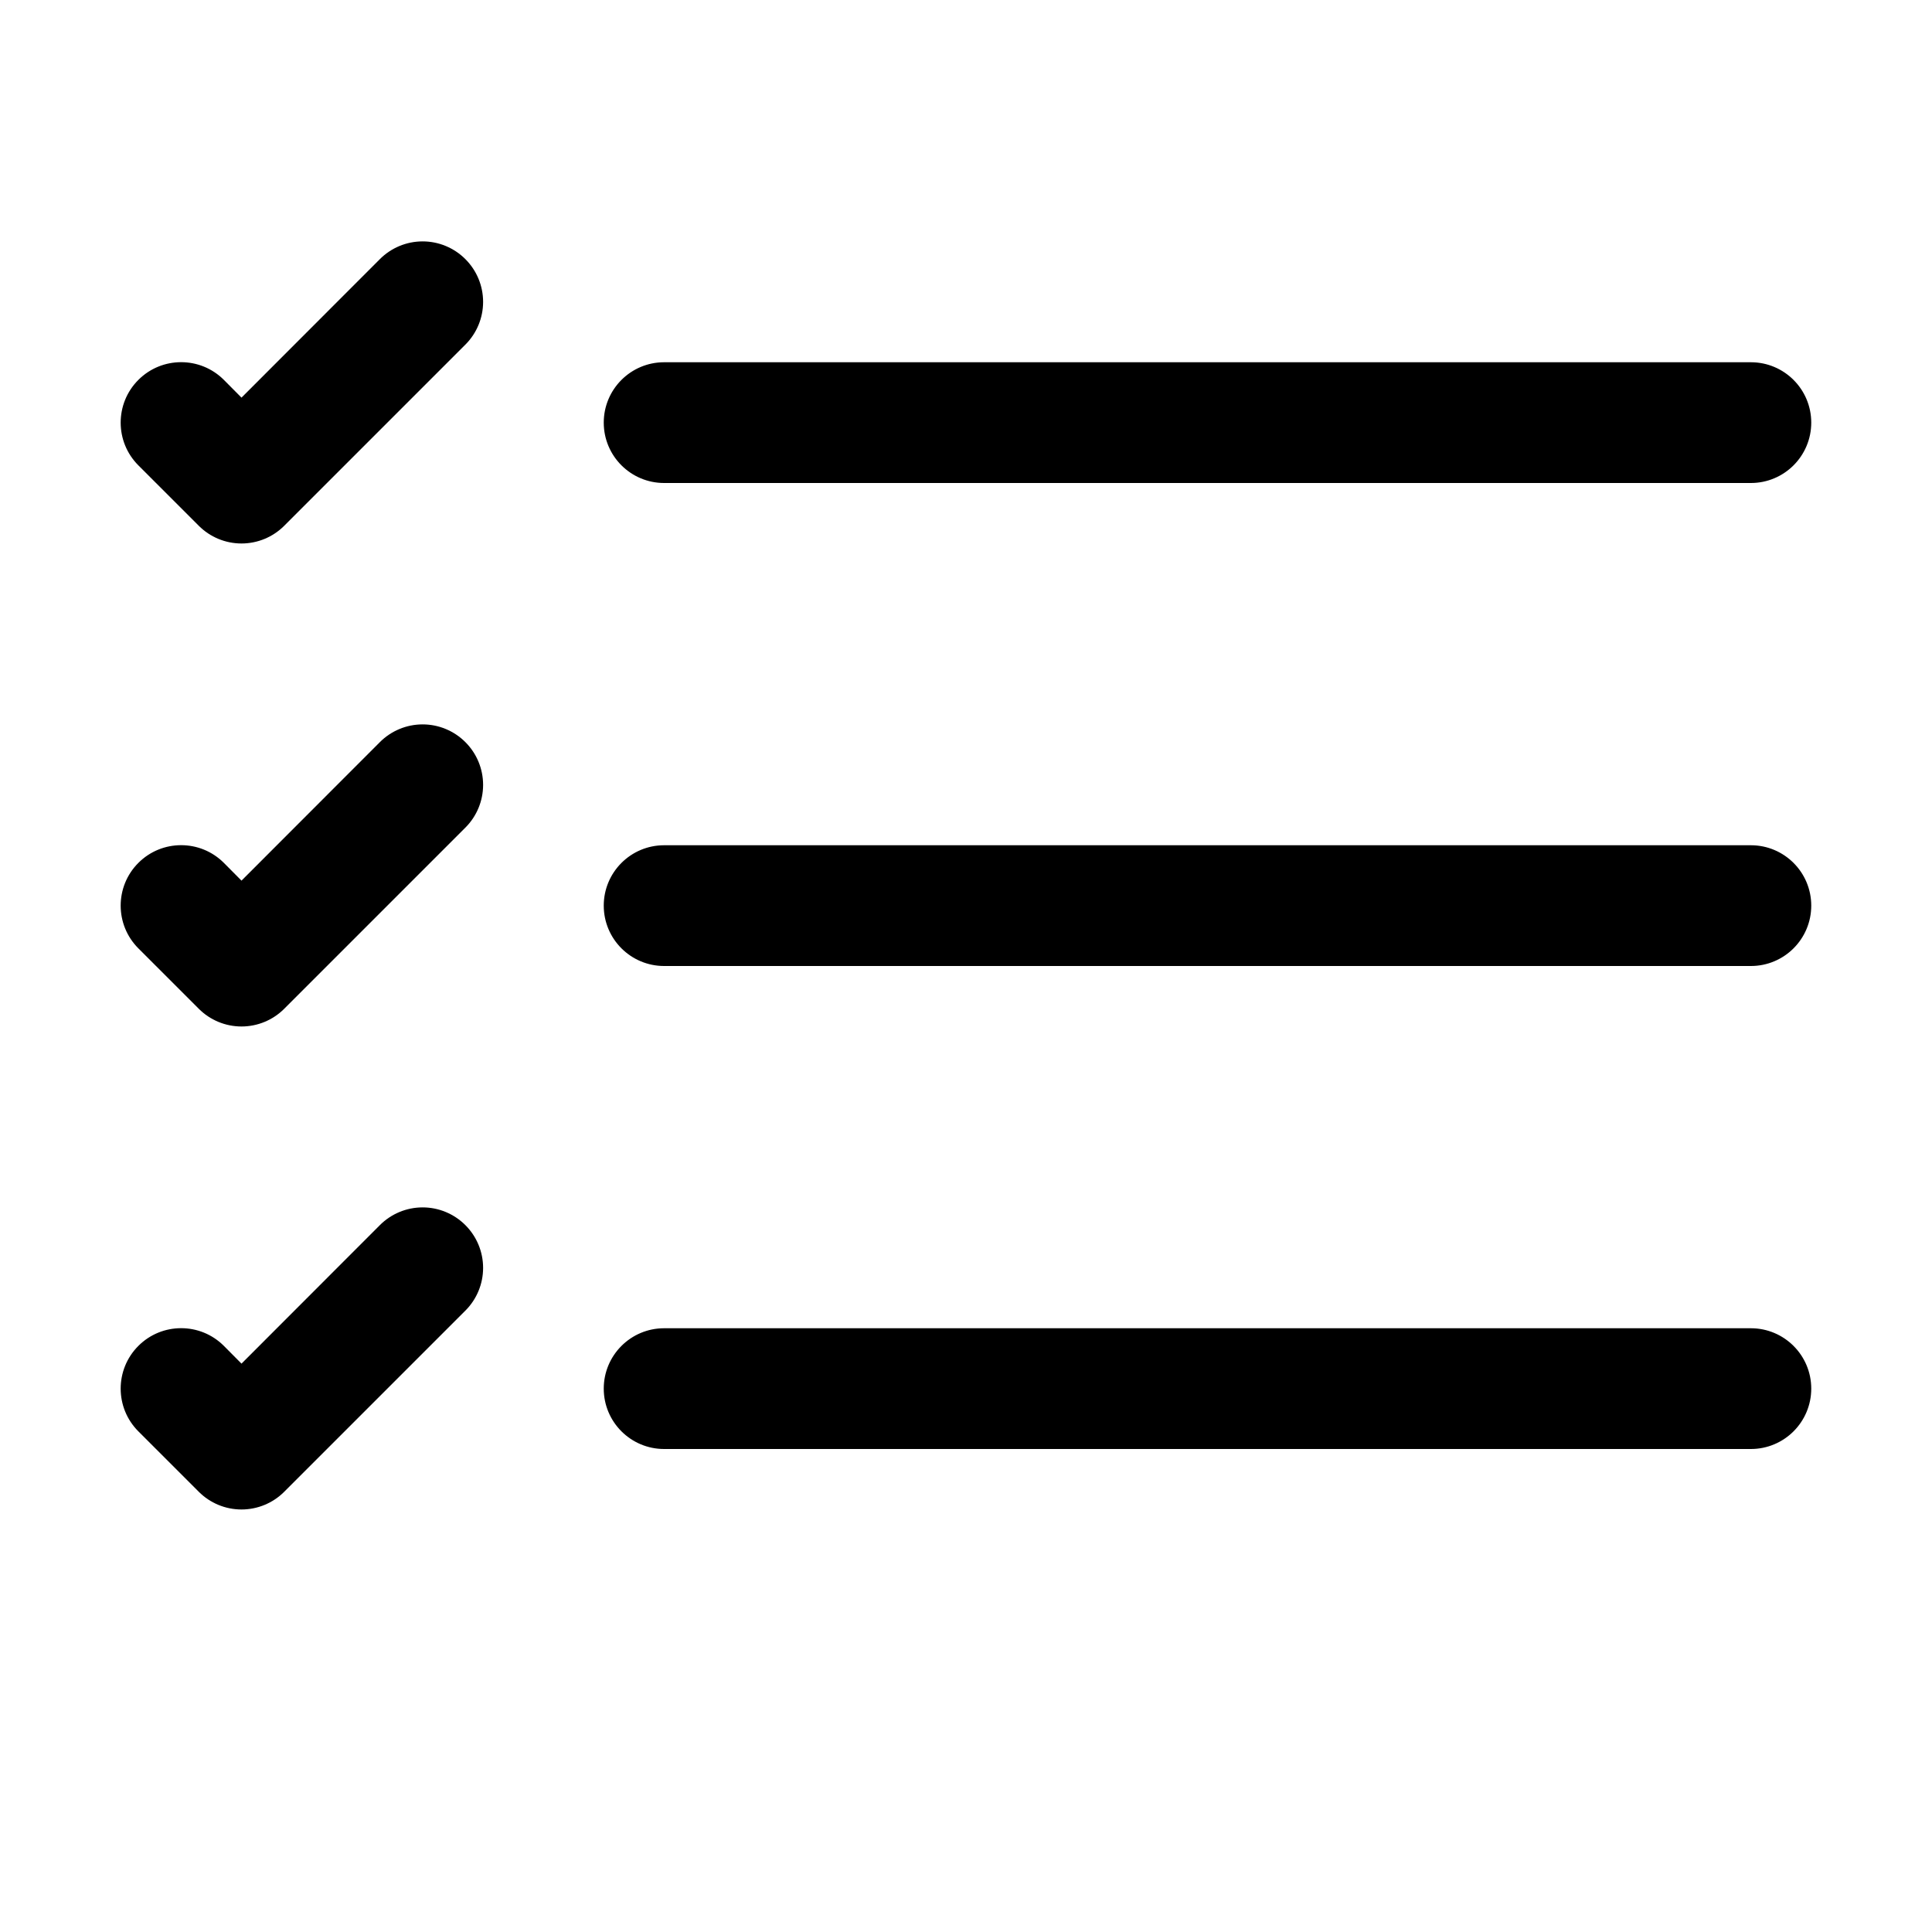
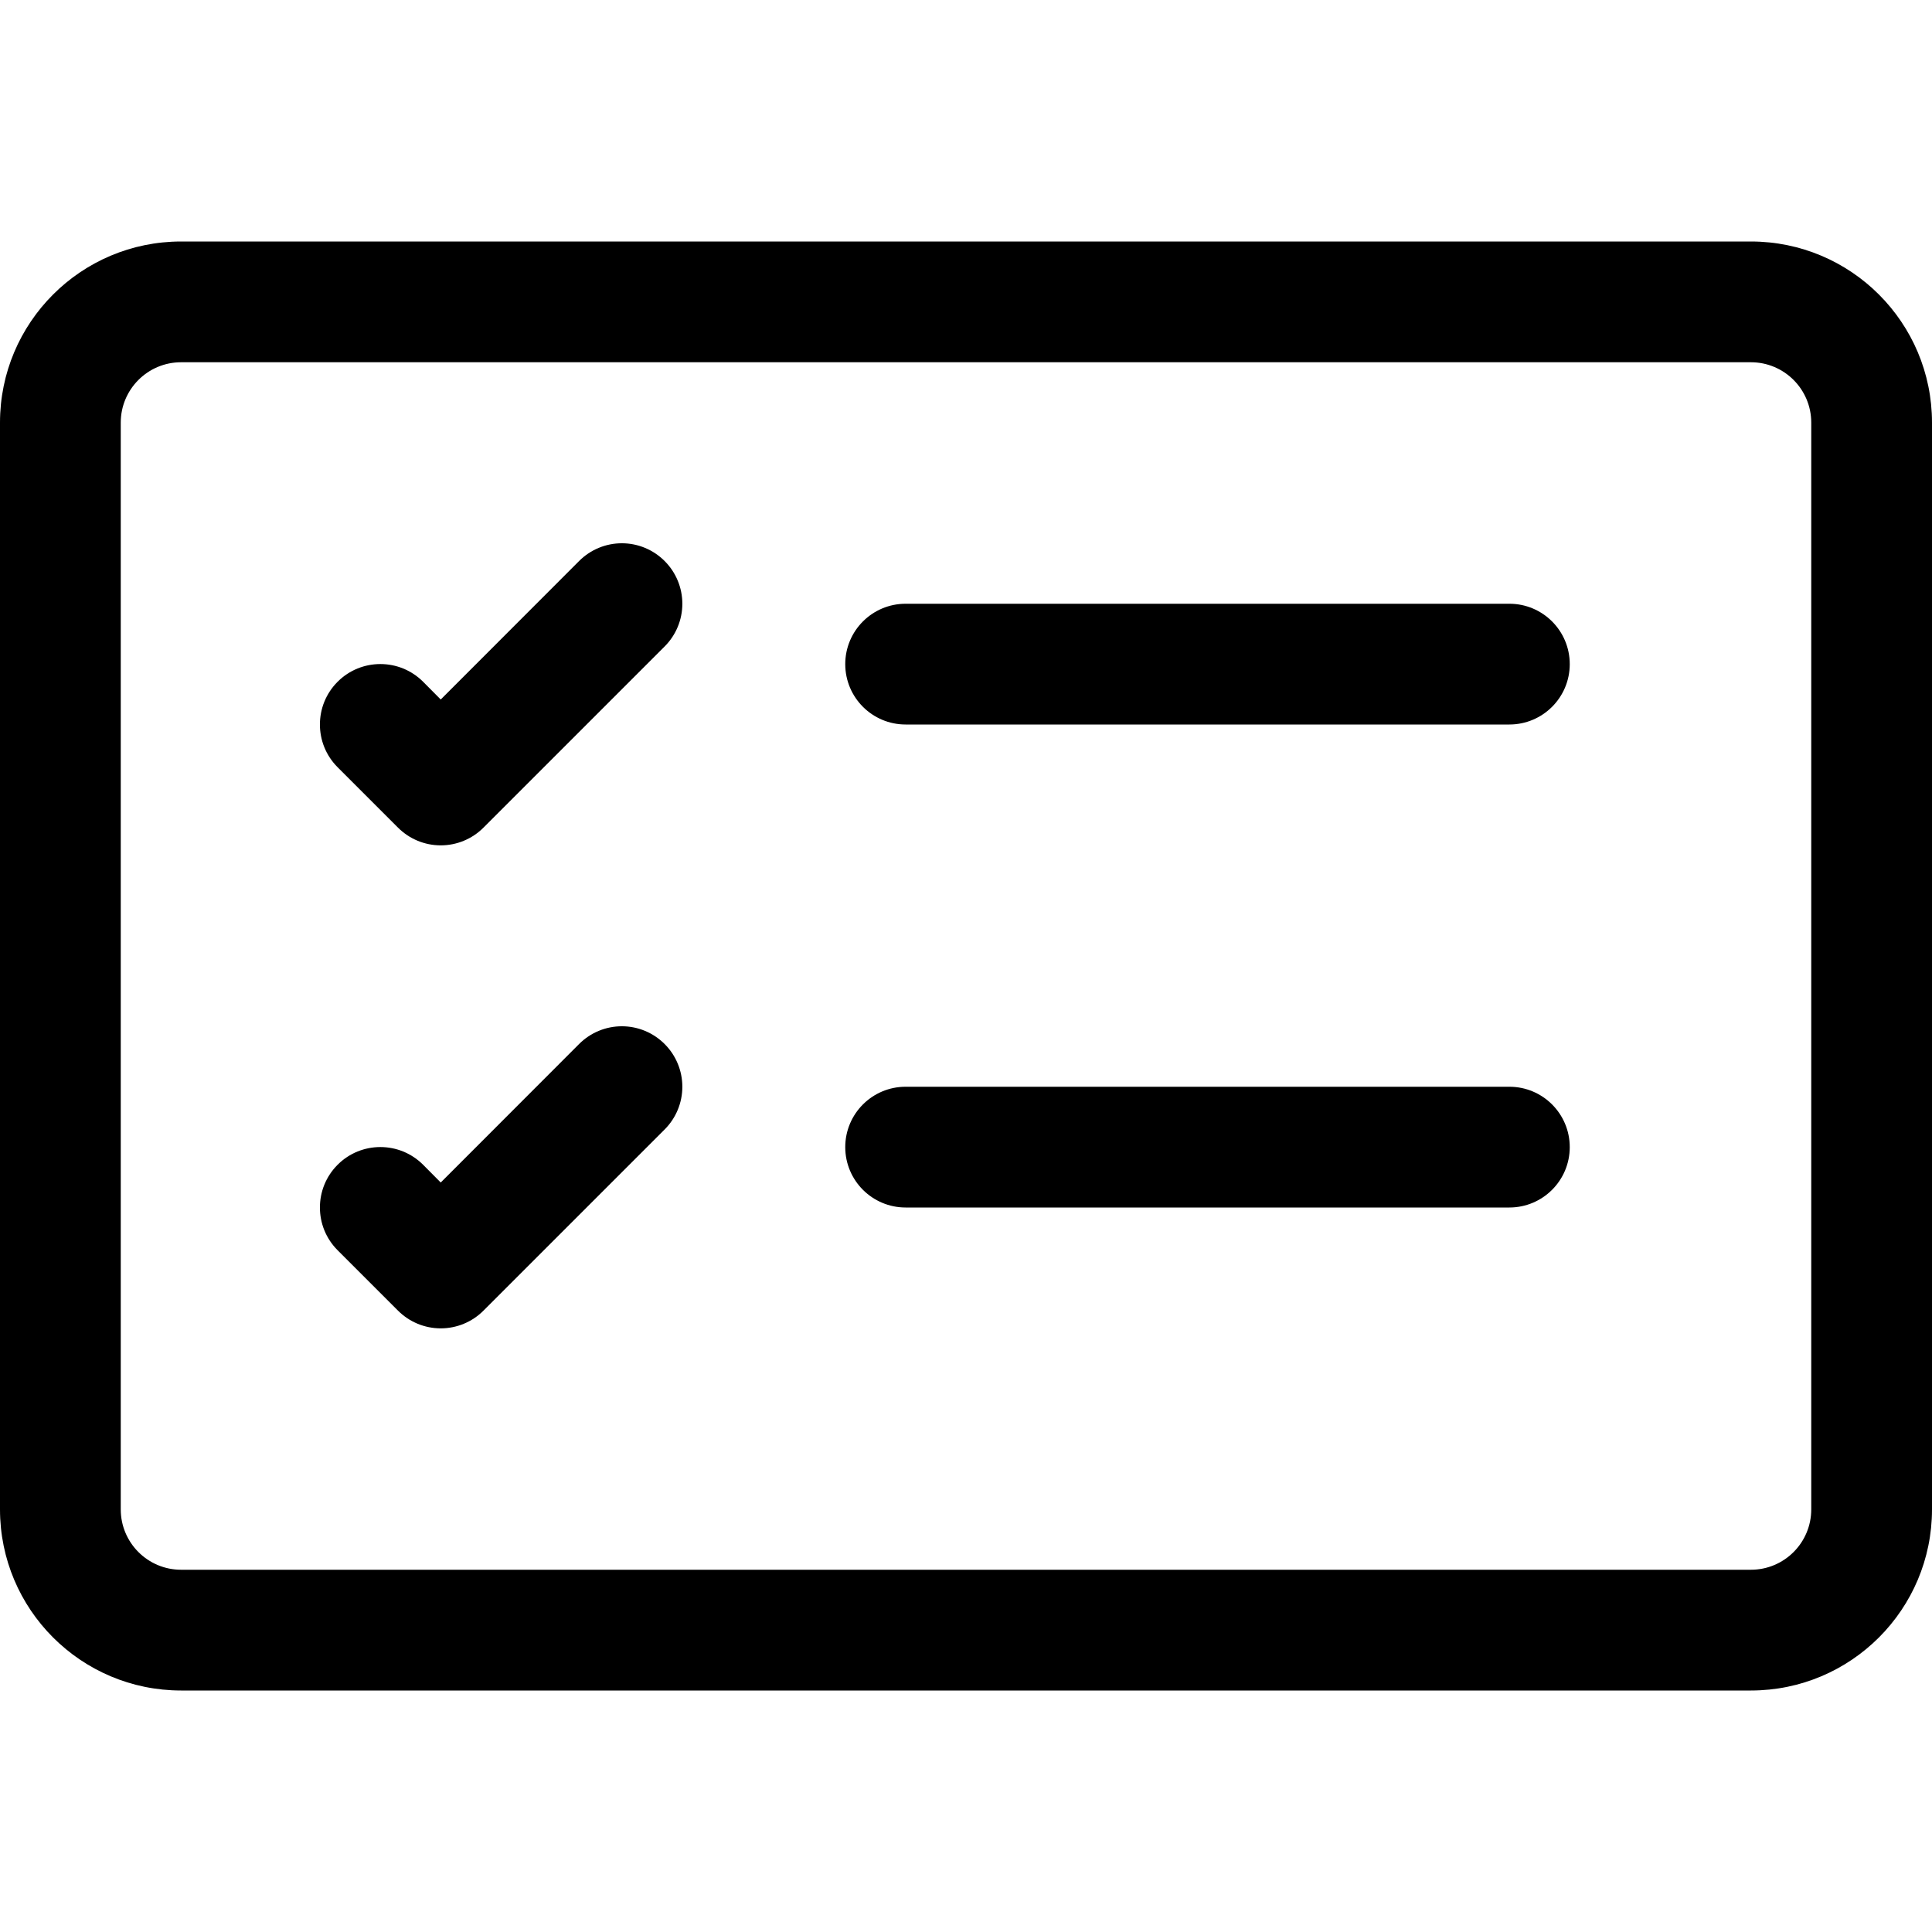
- <svg xmlns="http://www.w3.org/2000/svg" width="200" height="200" fill="currentColor" class="bi bi-list-check" viewBox="0 0 16 16">
-   <path fill-rule="evenodd" d="M5 11.5a.5.5 0 0 1 .5-.5h9a.5.5 0 0 1 0 1h-9a.5.5 0 0 1-.5-.5m0-4a.5.5 0 0 1 .5-.5h9a.5.5 0 0 1 0 1h-9a.5.5 0 0 1-.5-.5m0-4a.5.5 0 0 1 .5-.5h9a.5.5 0 0 1 0 1h-9a.5.5 0 0 1-.5-.5M3.854 2.146a.5.5 0 0 1 0 .708l-1.5 1.5a.5.5 0 0 1-.708 0l-.5-.5a.5.5 0 1 1 .708-.708L2 3.293l1.146-1.147a.5.5 0 0 1 .708 0m0 4a.5.5 0 0 1 0 .708l-1.5 1.5a.5.5 0 0 1-.708 0l-.5-.5a.5.5 0 1 1 .708-.708L2 7.293l1.146-1.147a.5.5 0 0 1 .708 0m0 4a.5.5 0 0 1 0 .708l-1.5 1.5a.5.5 0 0 1-.708 0l-.5-.5a.5.5 0 0 1 .708-.708l.146.147 1.146-1.147a.5.5 0 0 1 .708 0" />
+ <svg xmlns="http://www.w3.org/2000/svg" width="16" height="16" fill="currentColor" class="bi bi-card-checklist" viewBox="0 0 16 16">
+   <path d="M14.5 3a.5.5 0 0 1 .5.5v9a.5.5 0 0 1-.5.5h-13a.5.5 0 0 1-.5-.5v-9a.5.5 0 0 1 .5-.5zm-13-1A1.5 1.5 0 0 0 0 3.5v9A1.5 1.5 0 0 0 1.5 14h13a1.5 1.5 0 0 0 1.5-1.5v-9A1.5 1.5 0 0 0 14.5 2z" />
+   <path d="M7 5.5a.5.5 0 0 1 .5-.5h5a.5.5 0 0 1 0 1h-5a.5.5 0 0 1-.5-.5m-1.496-.854a.5.5 0 0 1 0 .708l-1.5 1.5a.5.5 0 0 1-.708 0l-.5-.5a.5.5 0 1 1 .708-.708l.146.147 1.146-1.147a.5.5 0 0 1 .708 0M7 9.5a.5.5 0 0 1 .5-.5h5a.5.5 0 0 1 0 1h-5a.5.5 0 0 1-.5-.5m-1.496-.854a.5.5 0 0 1 0 .708l-1.5 1.5a.5.5 0 0 1-.708 0l-.5-.5a.5.5 0 0 1 .708-.708l.146.147 1.146-1.147a.5.5 0 0 1 .708 0" />
</svg>
